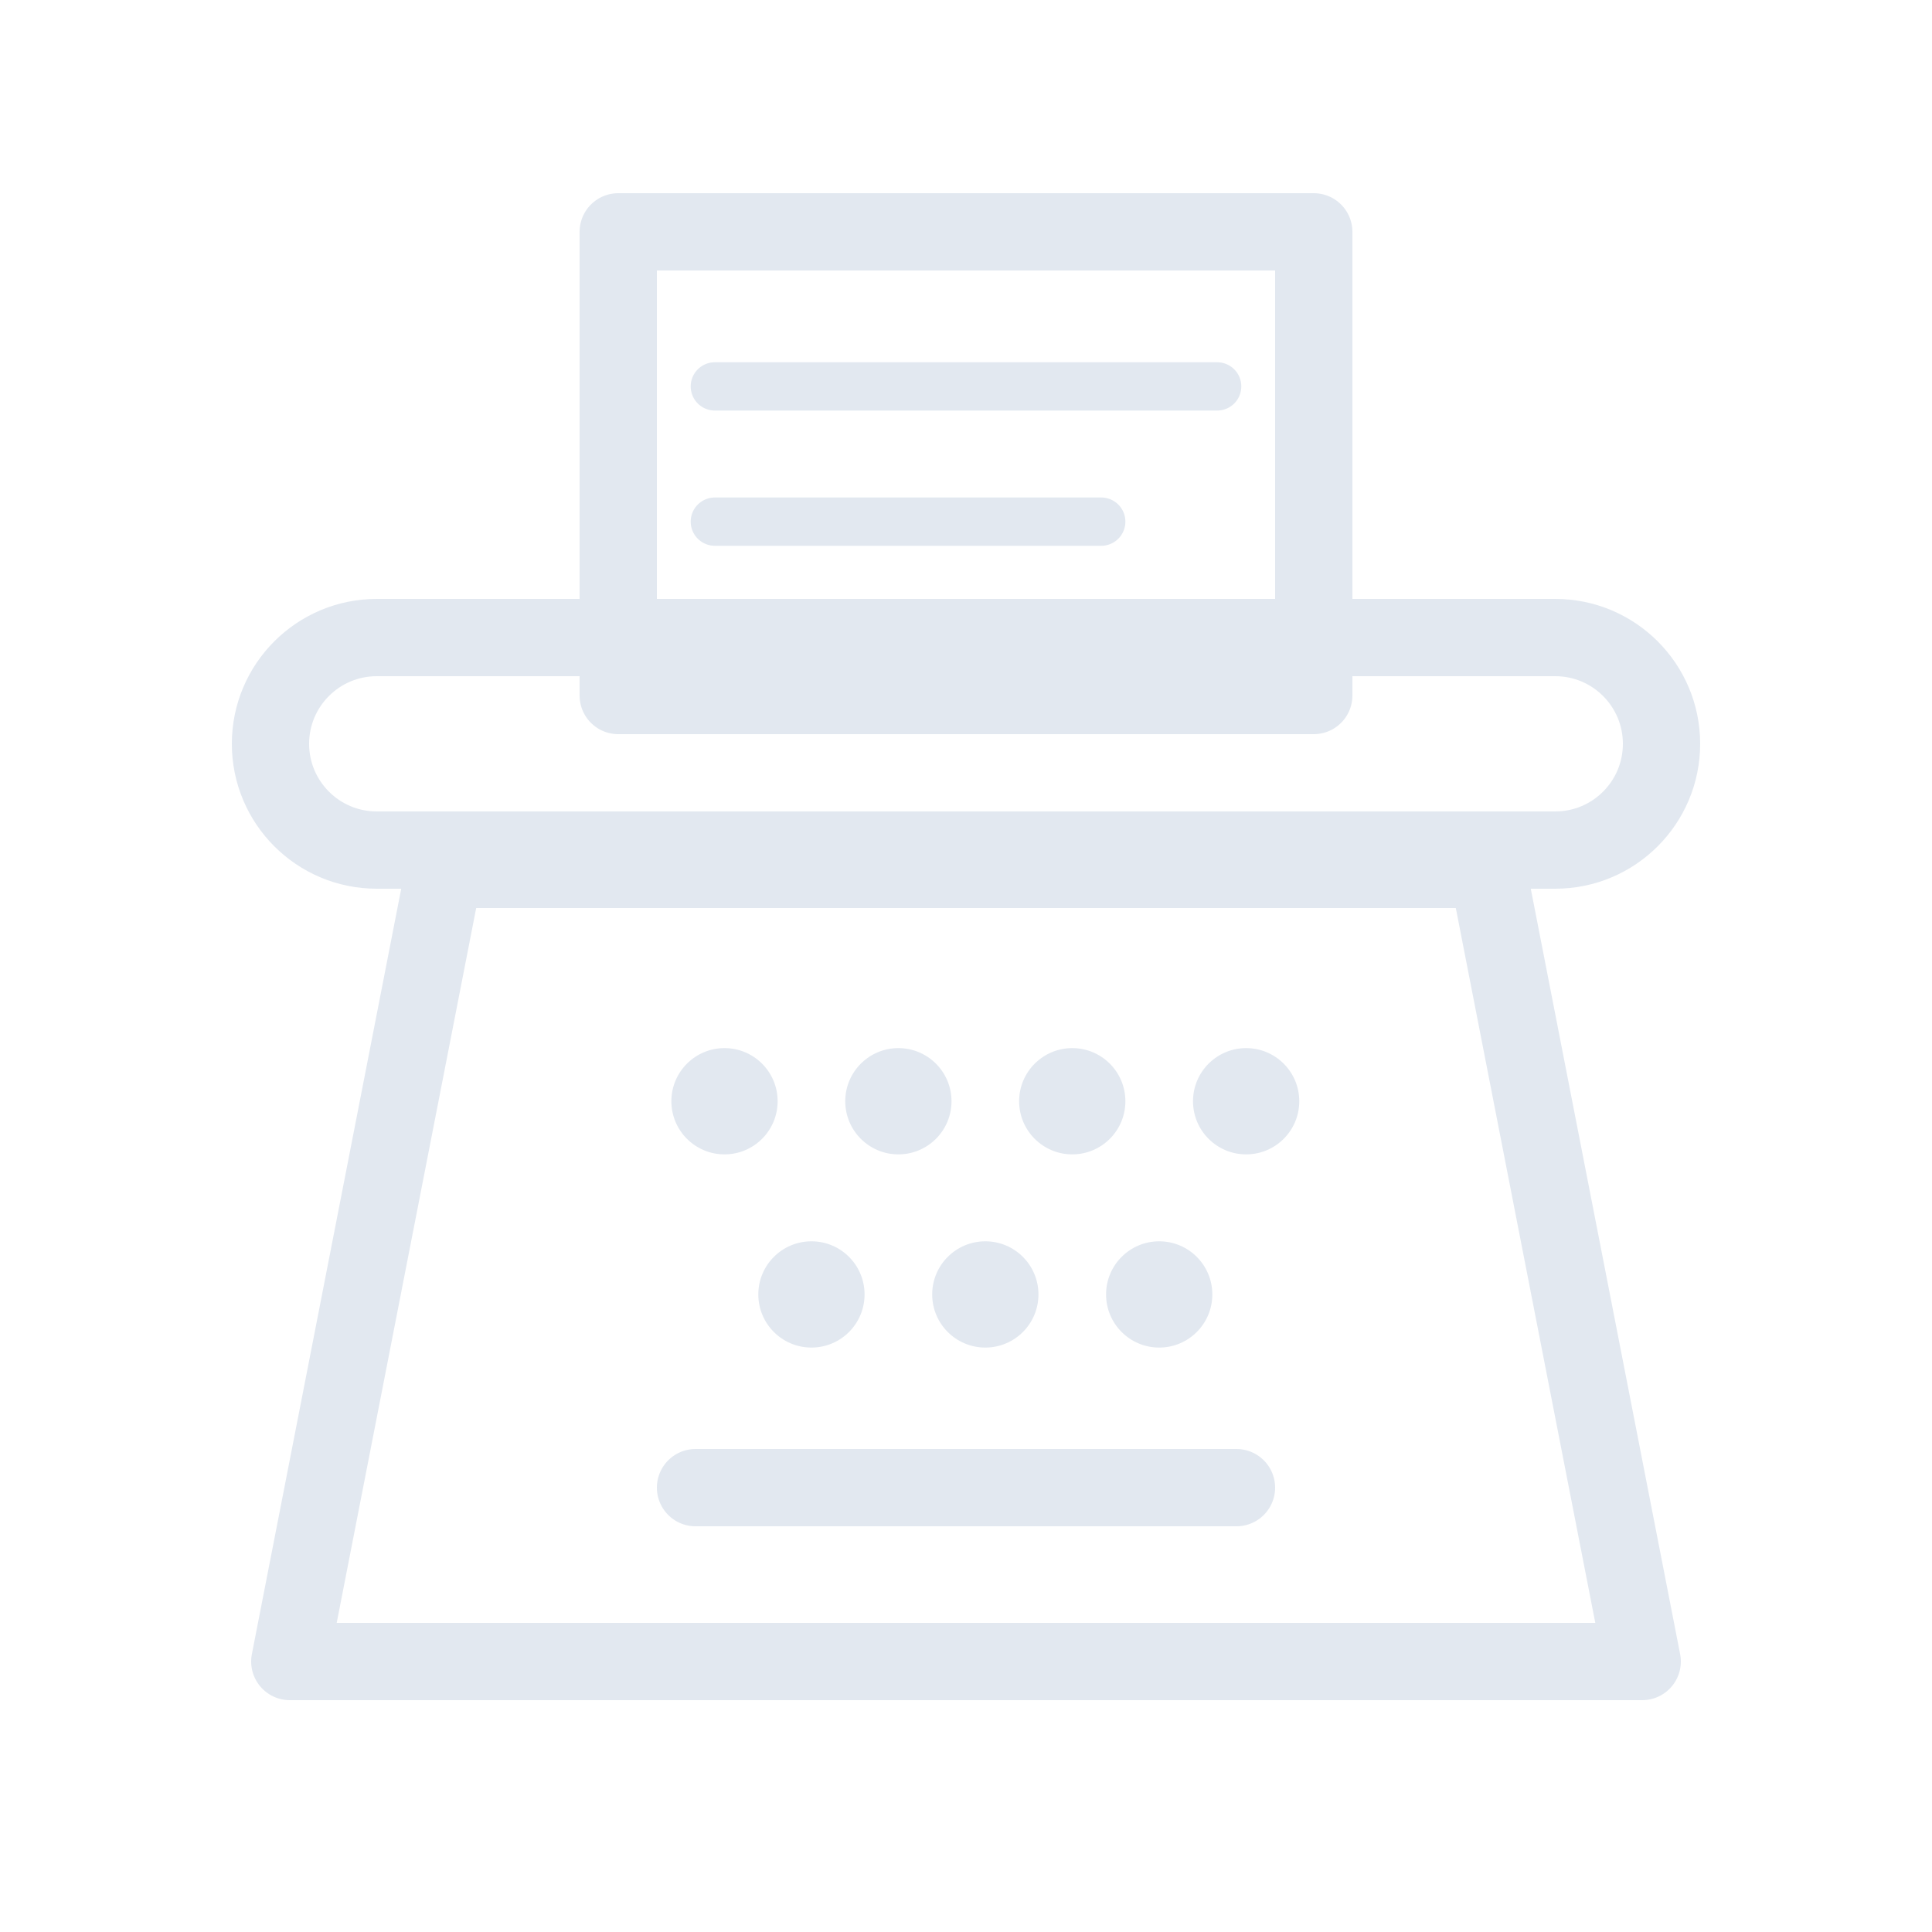
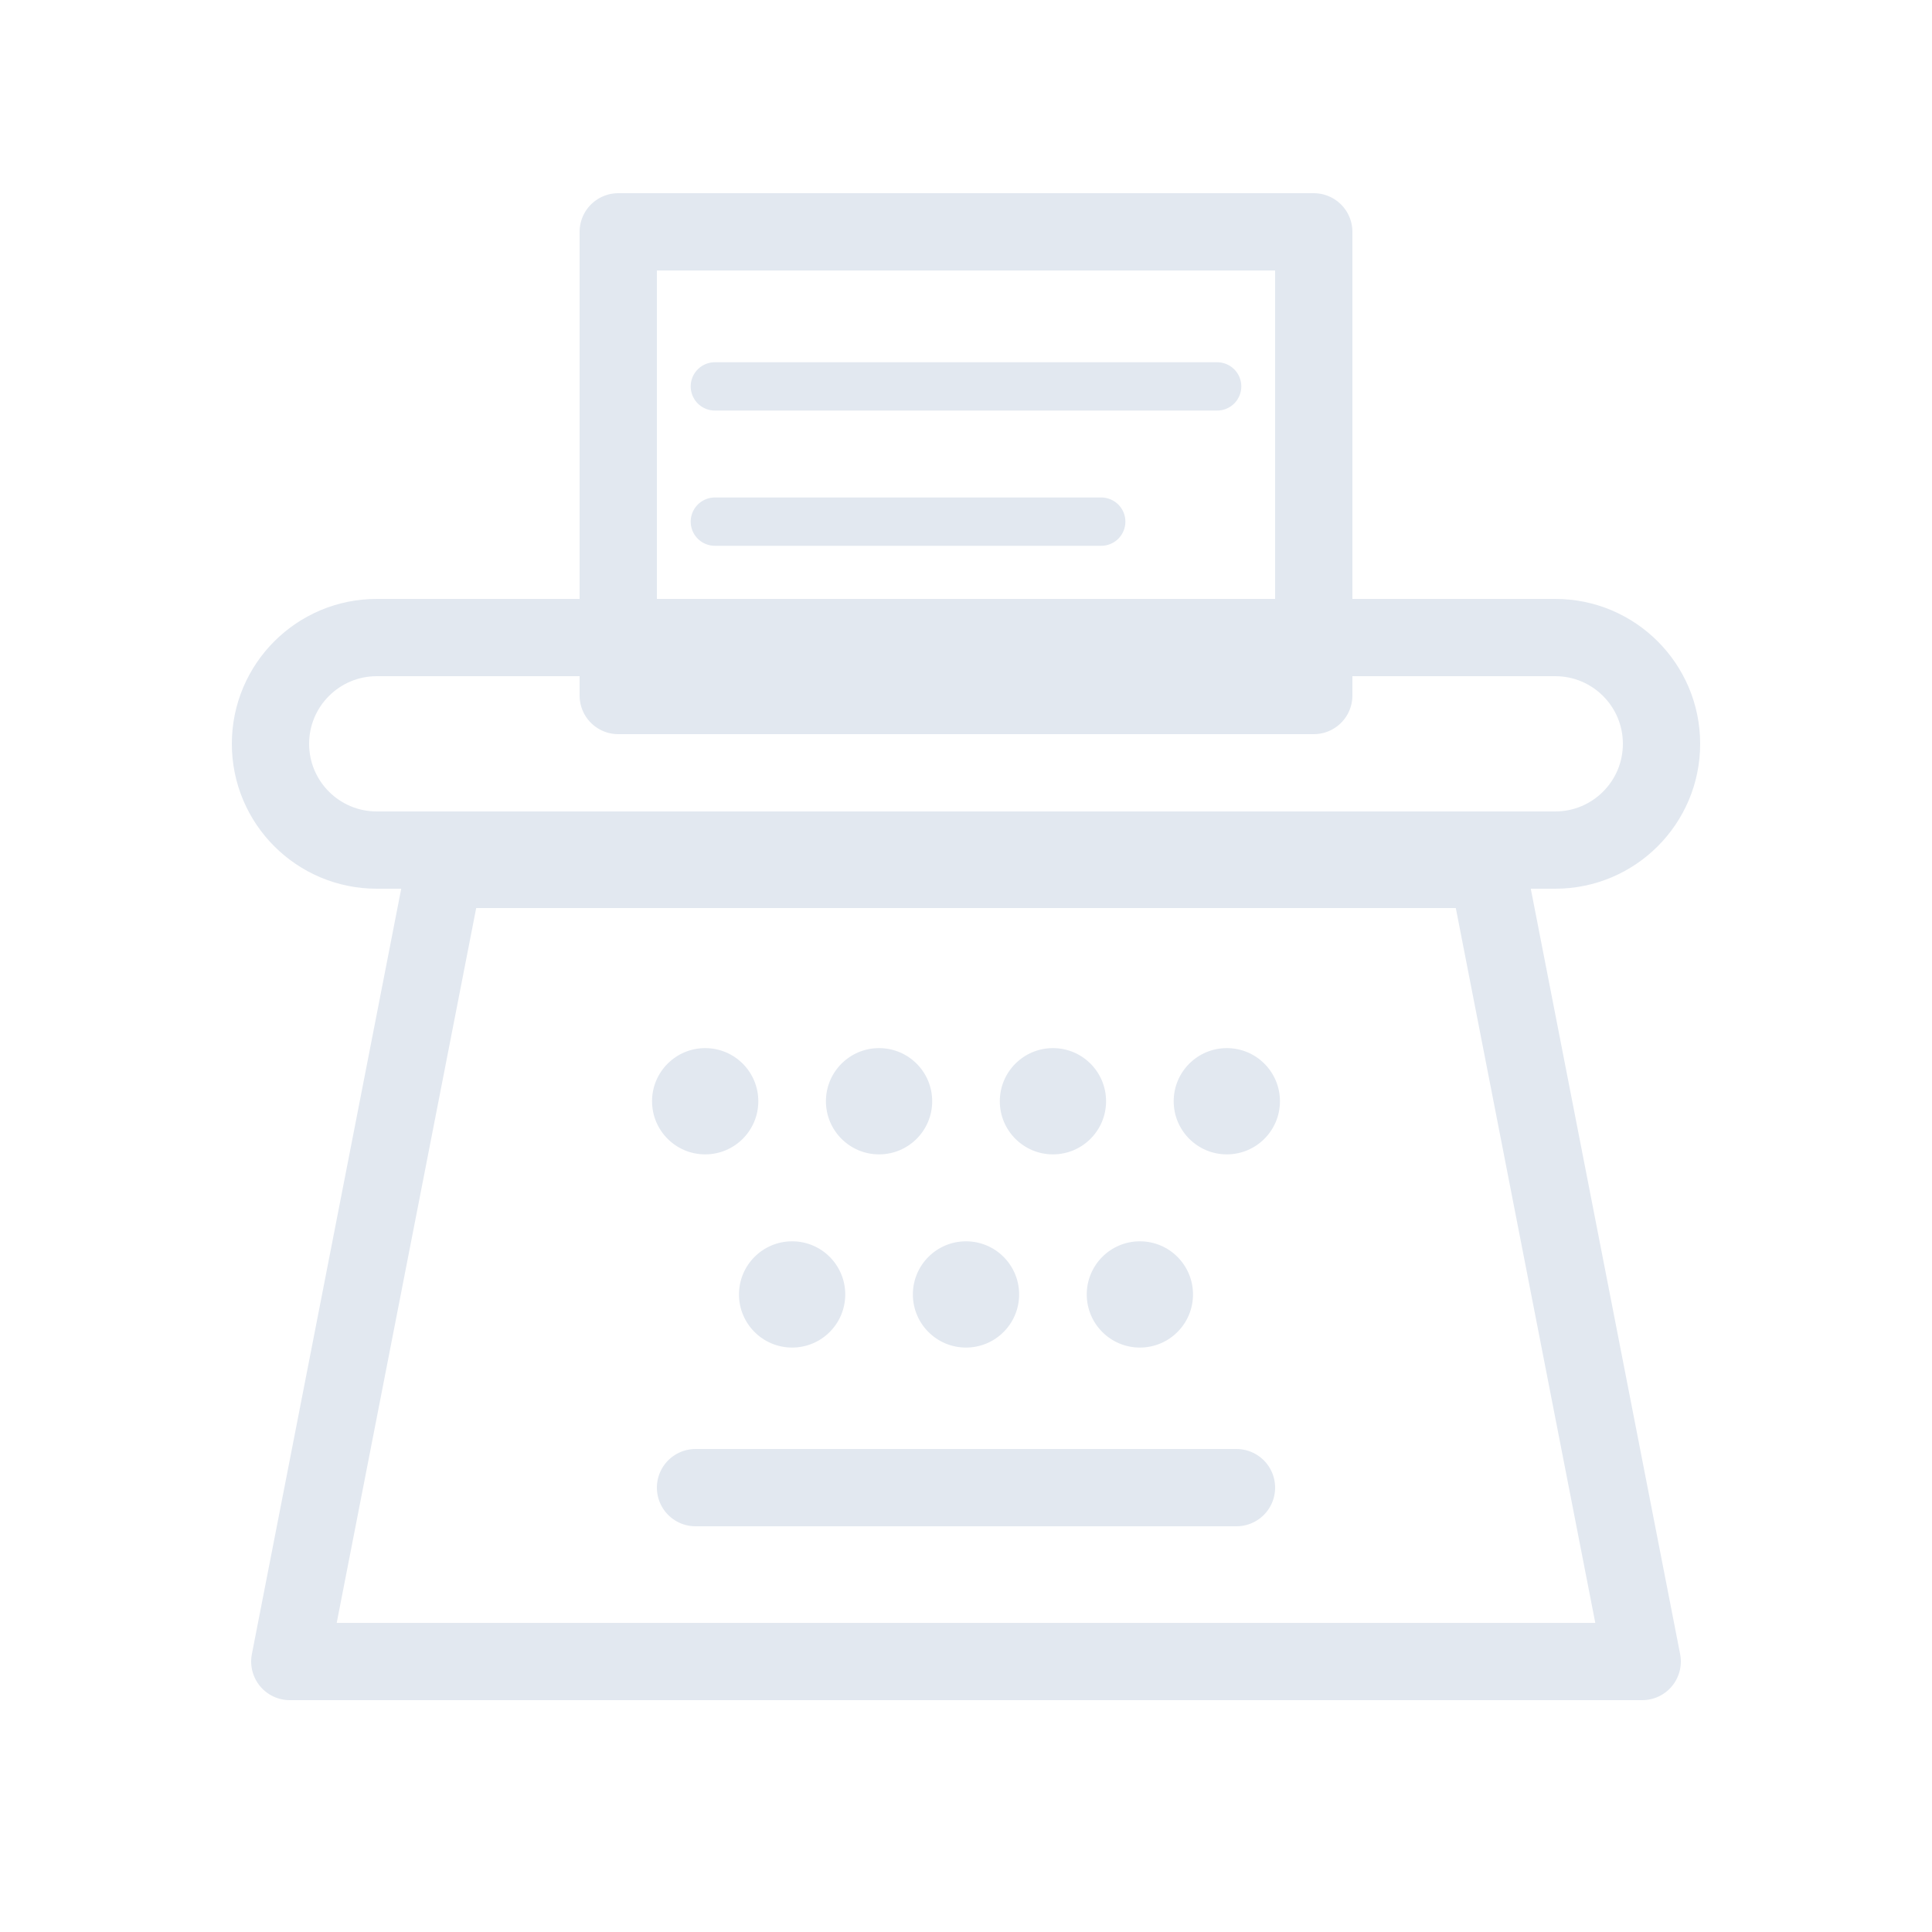
<svg xmlns="http://www.w3.org/2000/svg" viewBox="0 0 200 200" width="200" height="200" role="img" aria-label="idiolect">
  <g fill="none" stroke="#e2e8f0" stroke-width="8" stroke-linecap="round" stroke-linejoin="round">
    <path d="M 64 24 H 136 V 72 H 64 Z" />
    <line x1="74" y1="40" x2="126" y2="40" stroke-width="5" />
    <line x1="74" y1="54" x2="114" y2="54" stroke-width="5" />
    <rect x="28" y="66" width="144" height="22" rx="11" />
    <path d="M 46 90 H 154 L 170 172 H 30 Z" />
    <line x1="72" y1="154" x2="128" y2="154" />
  </g>
  <g fill="#e2e8f0">
-     <circle cx="75" cy="114" r="5.5" />
-     <circle cx="93" cy="114" r="5.5" />
-     <circle cx="111" cy="114" r="5.5" />
-     <circle cx="129" cy="114" r="5.5" />
-     <circle cx="84" cy="134" r="5.5" />
-     <circle cx="102" cy="134" r="5.5" />
-     <circle cx="120" cy="134" r="5.5" />
+     <circle cx="73" cy="114" r="5.5" />
+     <circle cx="91" cy="114" r="5.5" />
+     <circle cx="109" cy="114" r="5.5" />
+     <circle cx="127" cy="114" r="5.5" />
+     <circle cx="82" cy="134" r="5.5" />
+     <circle cx="100" cy="134" r="5.5" />
+     <circle cx="118" cy="134" r="5.5" />
  </g>
</svg>
